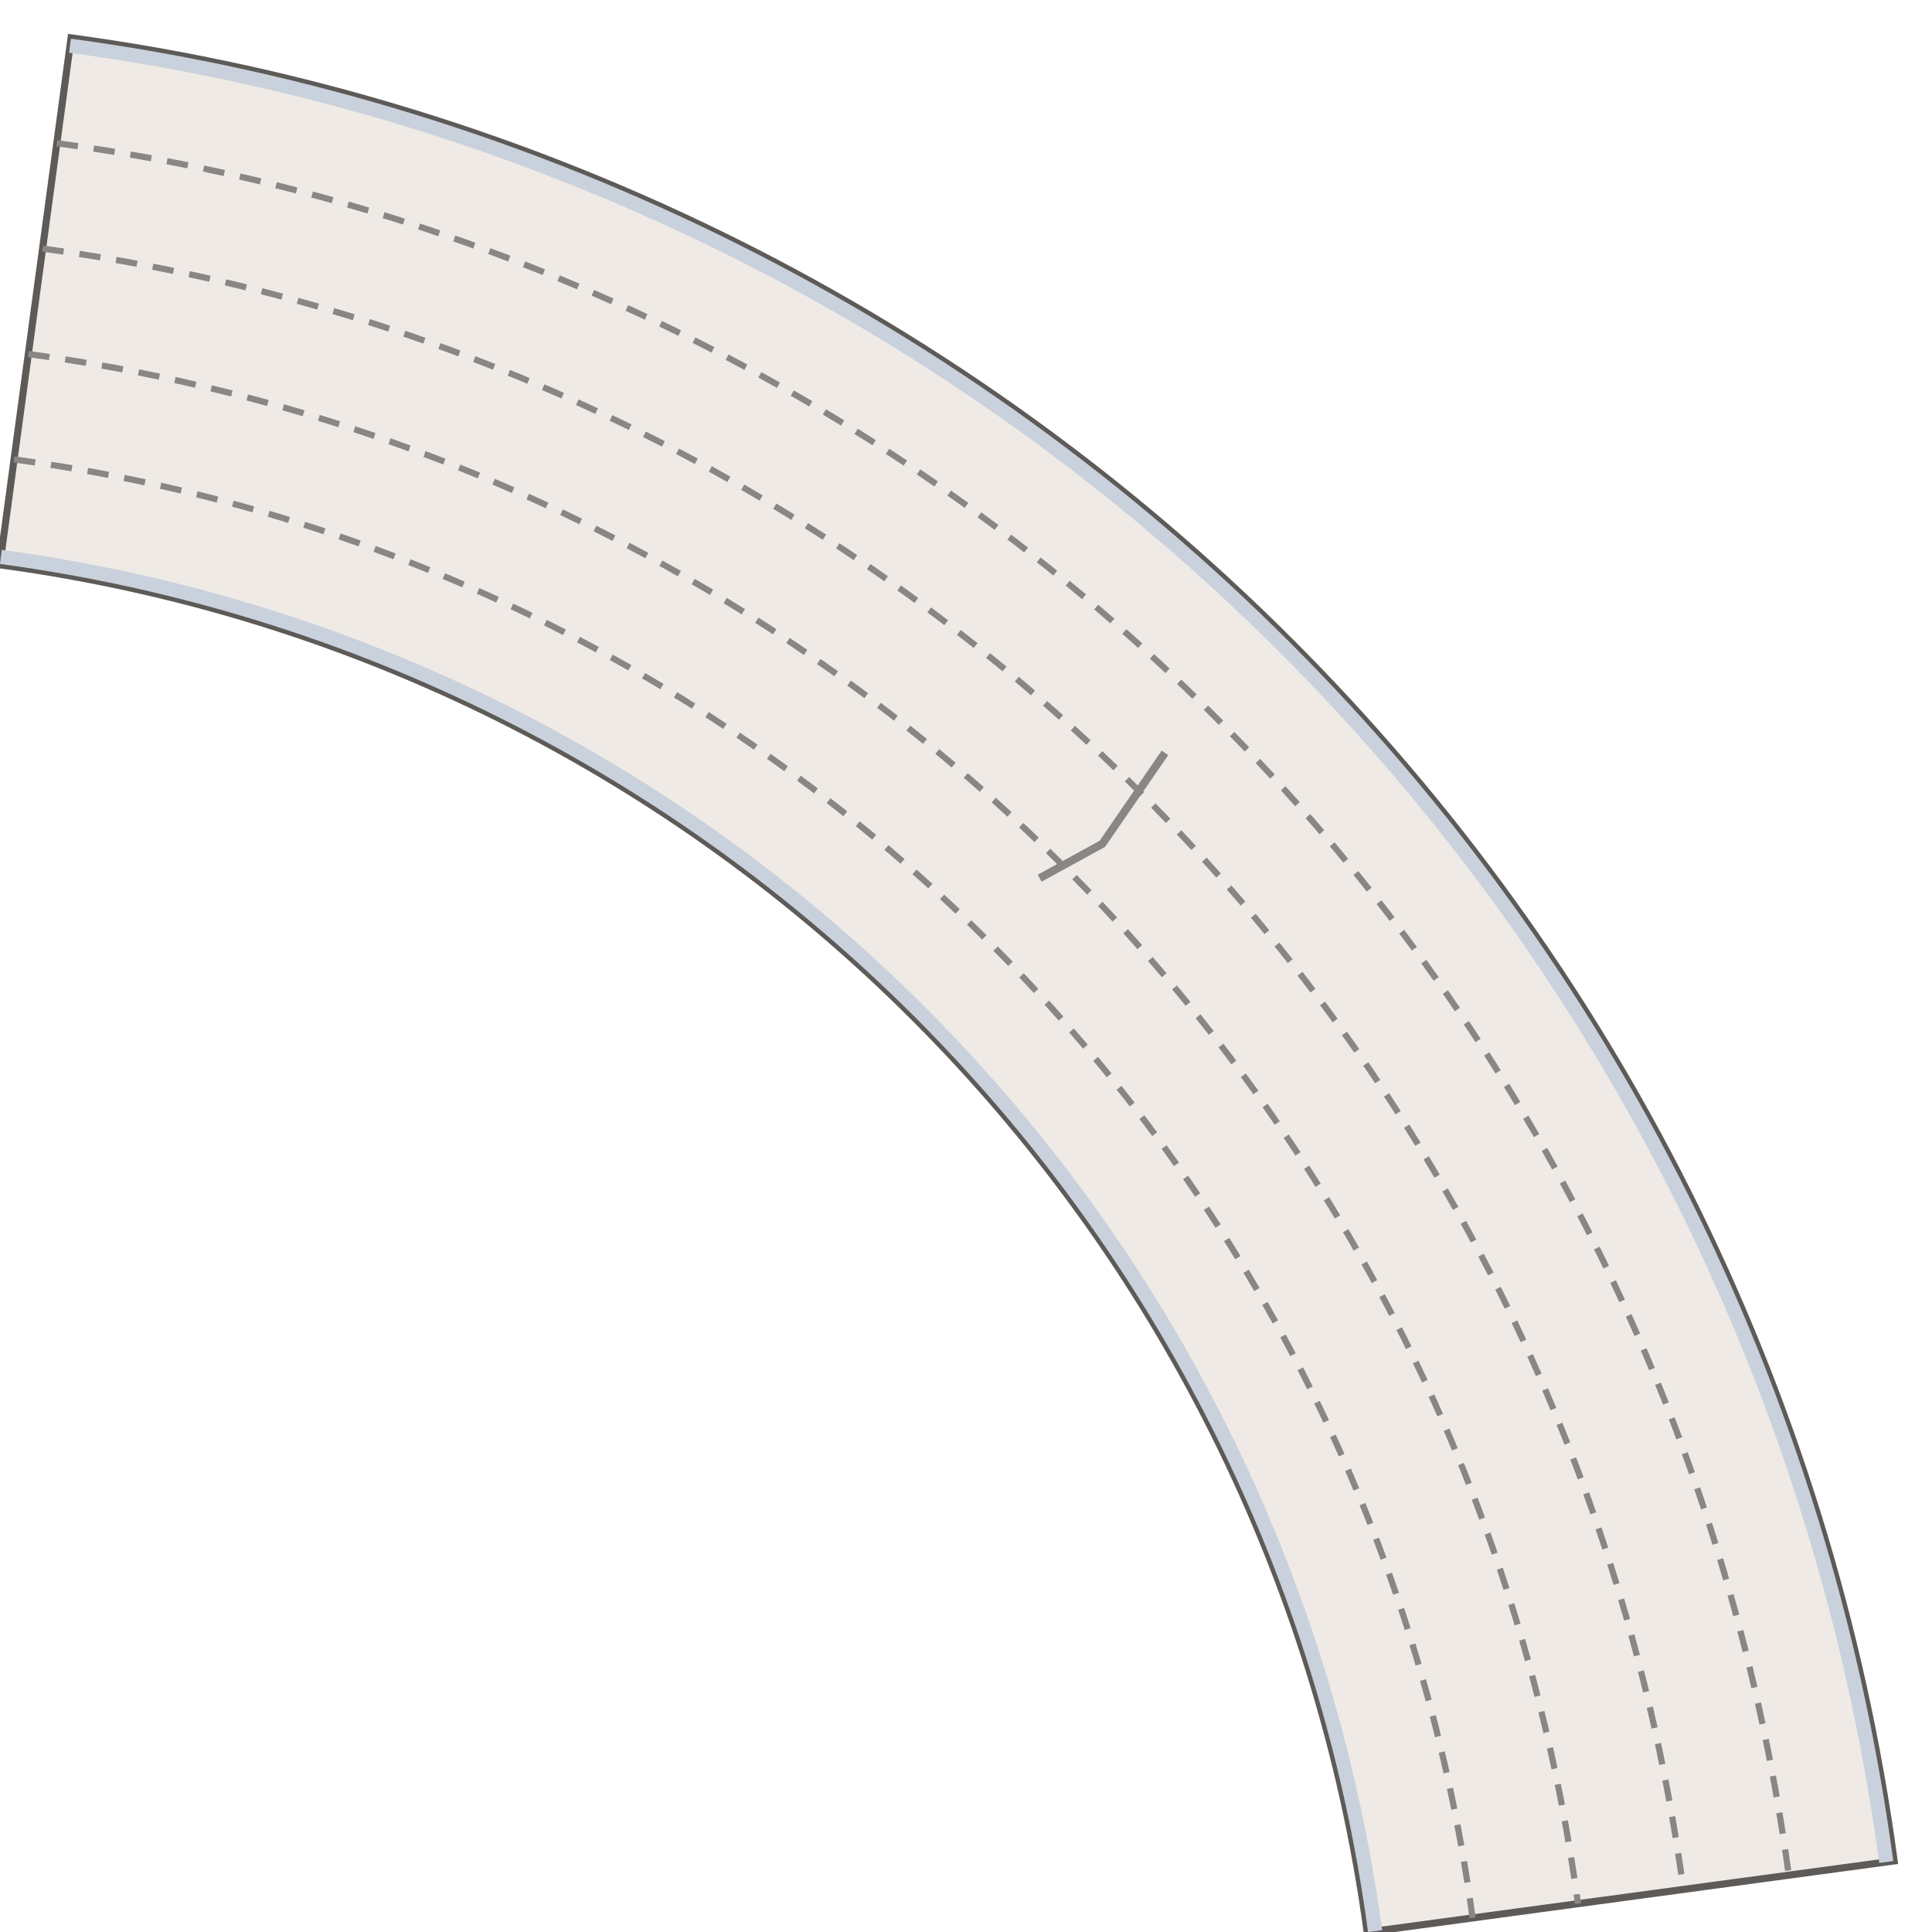
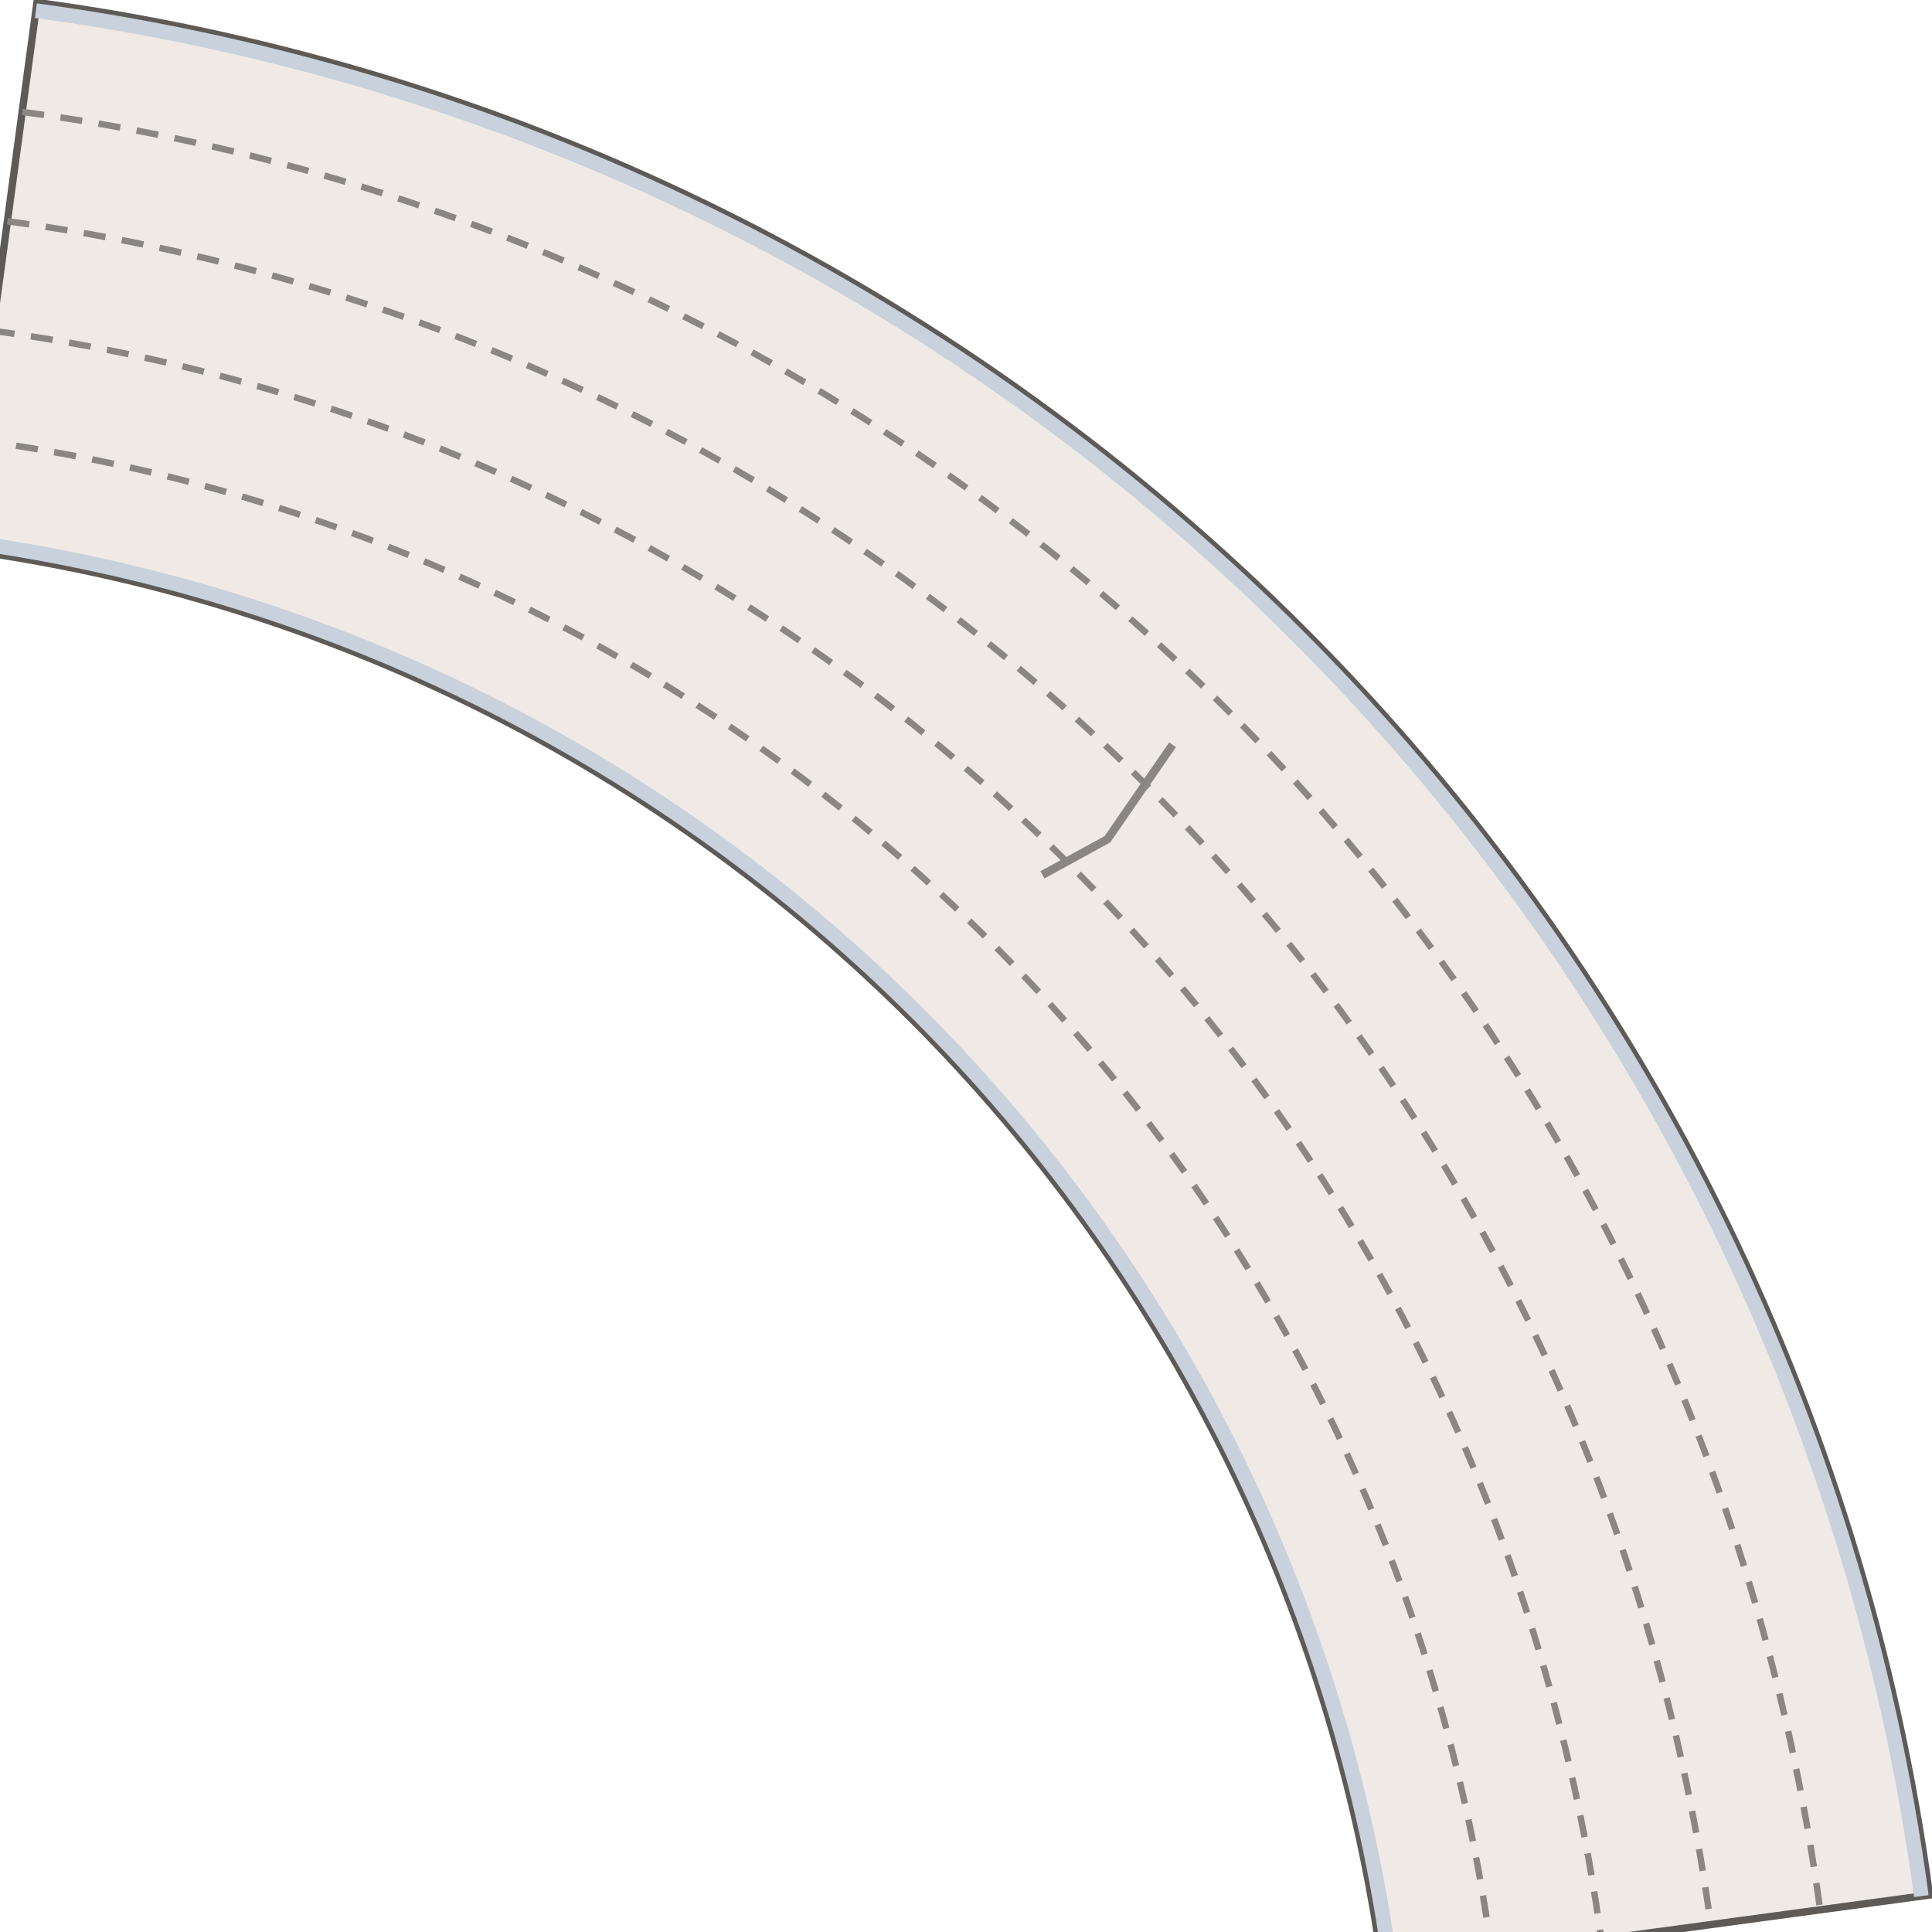
- <svg xmlns="http://www.w3.org/2000/svg" width="218" height="218" viewBox="-109.0 -109.0 218 218">
-   <path d="M -100.98 -104.73 A 240.00 240.00 0 0 1 104.73 100.98 L 45.27 109.02 A 180.00 180.00 0 0 0 -109.02 -45.27 Z" fill="#efeae5" stroke="#5d5a57" stroke-width="0.8" />
-   <path d="M -101.10 -103.84 A 239.10 239.10 0 0 1 103.84 101.10" fill="none" stroke="#c9d1dc" stroke-width="1.6" />
-   <path d="M -108.90 -46.16 A 180.90 180.90 0 0 1 46.16 108.90" fill="none" stroke="#c9d1dc" stroke-width="1.6" />
-   <path d="M -107.41 -57.16 A 192.00 192.00 0 0 1 57.16 107.41" fill="none" stroke="#8a8683" stroke-width="0.7" stroke-dasharray="2.4,1.8" />
-   <path d="M -105.80 -69.05 A 204.00 204.00 0 0 1 69.05 105.80" fill="none" stroke="#8a8683" stroke-width="0.7" stroke-dasharray="2.4,1.8" />
-   <path d="M -104.20 -80.95 A 216.00 216.00 0 0 1 80.95 104.20" fill="none" stroke="#8a8683" stroke-width="0.7" stroke-dasharray="2.4,1.8" />
-   <path d="M -102.59 -92.84 A 228.00 228.00 0 0 1 92.84 102.59" fill="none" stroke="#8a8683" stroke-width="0.7" stroke-dasharray="2.4,1.8" />
-   <path d="M 14.25 -26.51 L 16.51 -14.25 L 14.25 -6.51" fill="none" stroke="#8a8683" stroke-width="0.9" transform="rotate(45.0 15.38 -15.38)" />
+ <svg xmlns="http://www.w3.org/2000/svg" width="210" height="210" viewBox="-105.0 -105.0 210 210">
+   <clipPath id="vb">
+     <rect x="-105.0" y="-105.0" width="210" height="210" />
+   </clipPath>
+   <g clip-path="url(#vb)">
+     <path d="M -100.98 -104.73 A 240.00 240.00 0 0 1 104.73 100.98 L 45.27 109.02 A 180.00 180.00 0 0 0 -109.02 -45.27 Z" fill="#efeae5" stroke="#5d5a57" stroke-width="0.8" />
+     <path d="M -101.10 -103.84 A 239.10 239.10 0 0 1 103.84 101.10" fill="none" stroke="#c9d1dc" stroke-width="1.6" />
+     <path d="M -108.90 -46.16 A 180.90 180.90 0 0 1 46.16 108.90" fill="none" stroke="#c9d1dc" stroke-width="1.6" />
+     <path d="M -107.41 -57.16 A 192.00 192.00 0 0 1 57.16 107.41" fill="none" stroke="#8a8683" stroke-width="0.7" stroke-dasharray="2.4,1.8" />
+     <path d="M -105.80 -69.05 A 204.00 204.00 0 0 1 69.05 105.80" fill="none" stroke="#8a8683" stroke-width="0.7" stroke-dasharray="2.4,1.8" />
+     <path d="M -104.20 -80.95 A 216.00 216.00 0 0 1 80.95 104.20" fill="none" stroke="#8a8683" stroke-width="0.7" stroke-dasharray="2.4,1.8" />
+     <path d="M -102.59 -92.84 A 228.00 228.00 0 0 1 92.84 102.59" fill="none" stroke="#8a8683" stroke-width="0.7" stroke-dasharray="2.4,1.8" />
+     <path d="M 14.25 -26.51 L 16.51 -14.25 L 14.25 -6.51" fill="none" stroke="#8a8683" stroke-width="0.9" transform="rotate(45.0 15.38 -15.38)" />
+   </g>
</svg>
